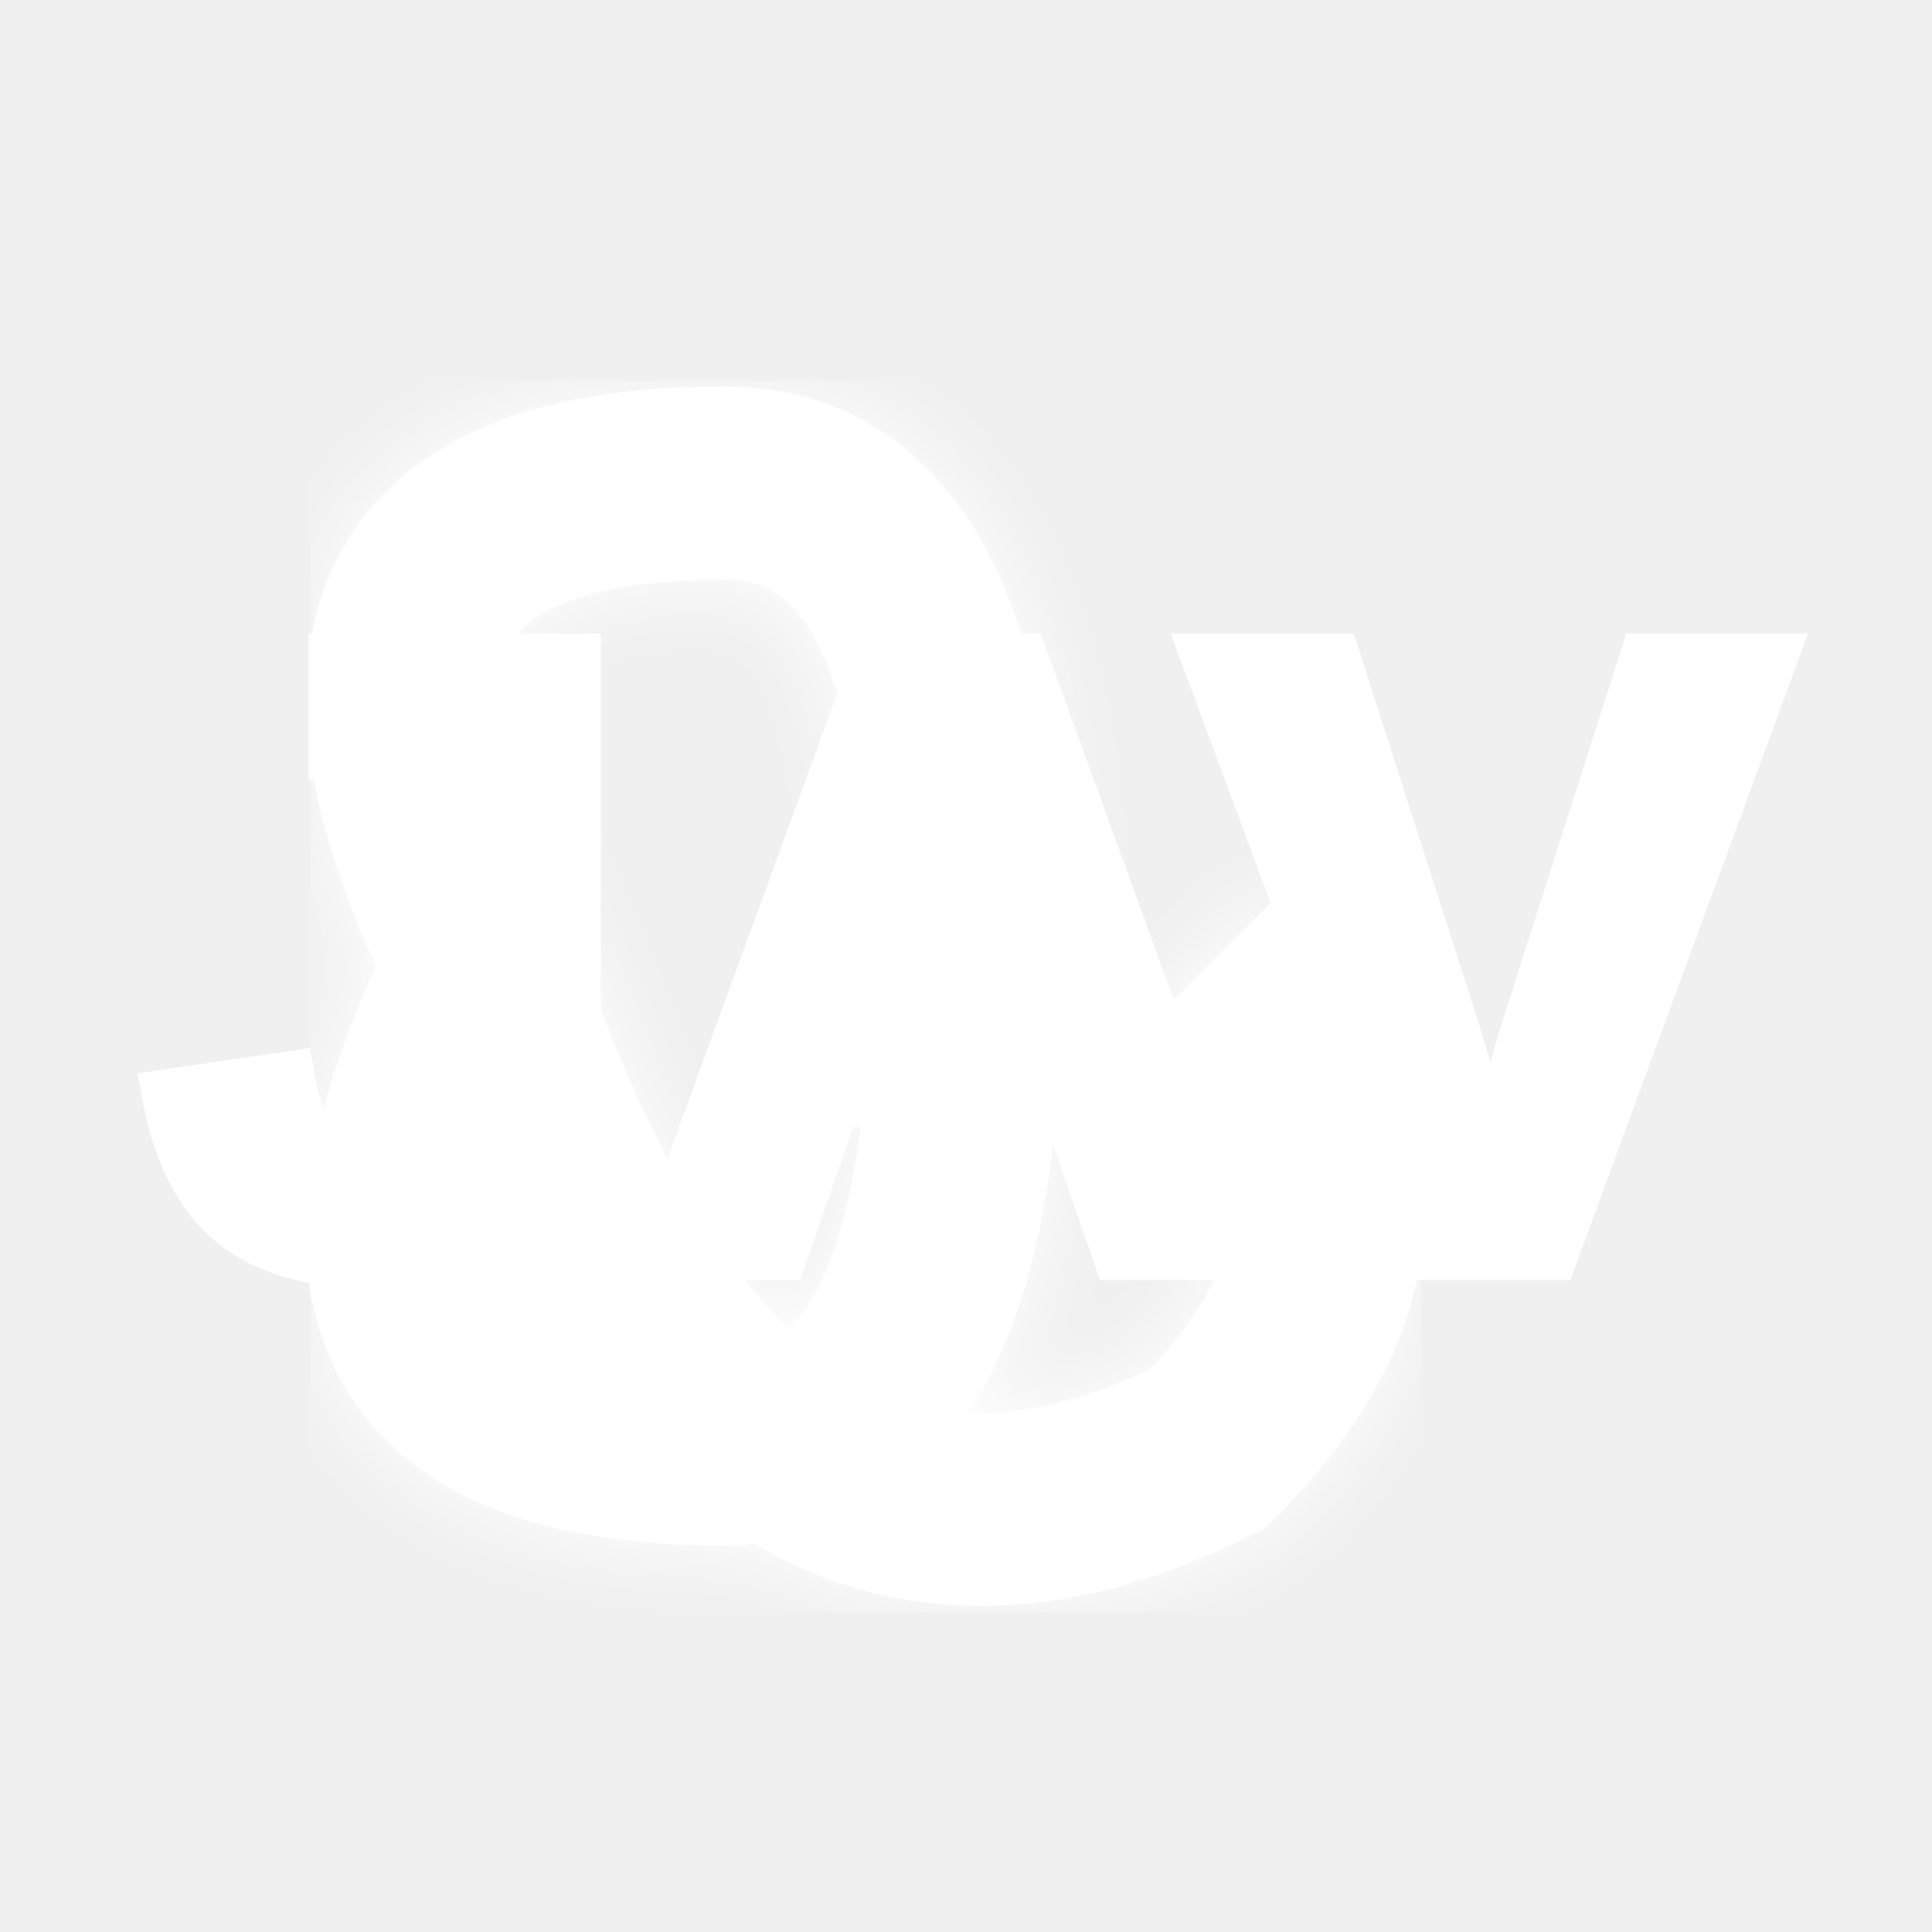
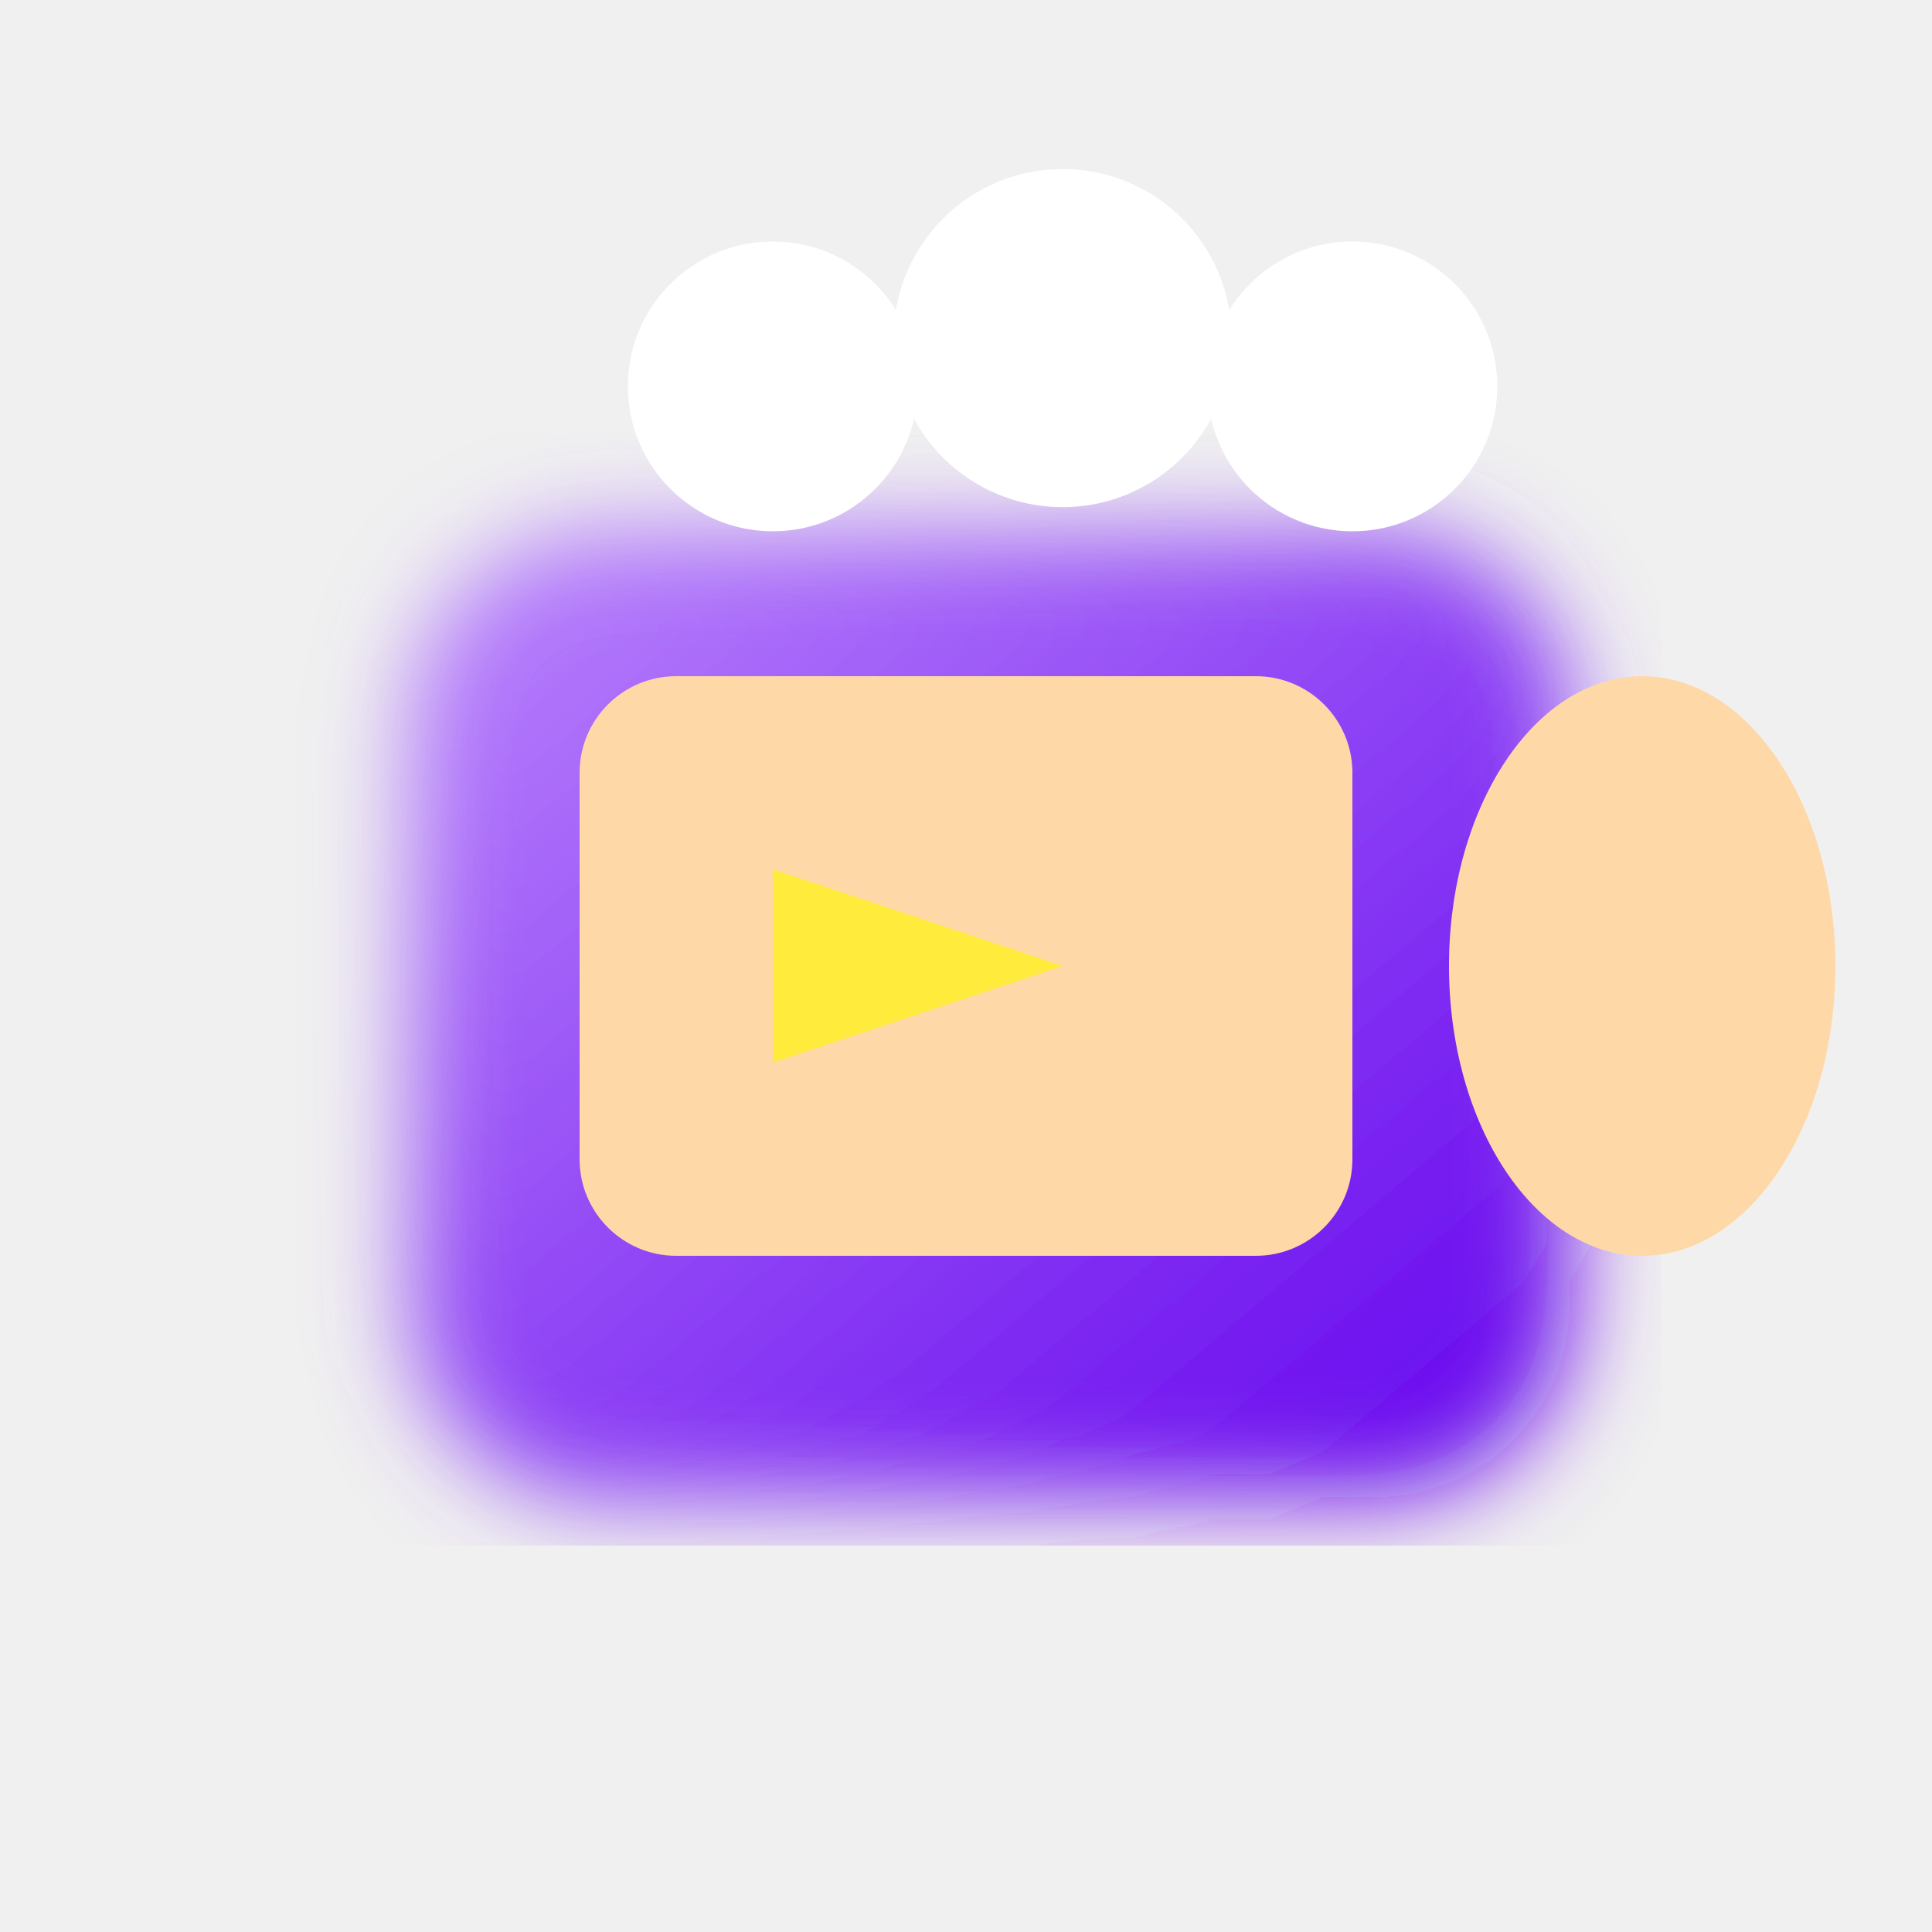
<svg xmlns="http://www.w3.org/2000/svg" viewBox="0 0 400 400" width="512" height="512">
  <defs>
-     <filter id="glow">
-       <feGaussianBlur stdDeviation="8" result="blur" />
-       <feFlood flood-color="#ffffff" />
-       <feComposite in2="blur" operator="in" />
-       <feMerge>
-         <feMergeNode />
-         <feMergeNode in="SourceGraphic" />
-       </feMerge>
+     <linearGradient id="purpleGrad" x1="0%" y1="0%" x2="100%" y2="100%">
+       <stop offset="0%" stop-color="#bb86fc" />
+       <stop offset="100%" stop-color="#6200ee" />
+     </linearGradient>
+     <filter id="shadow">
+       <feGaussianBlur stdDeviation="10" result="blur" />
+       <feOffset in="blur" dx="5" dy="10" />
    </filter>
  </defs>
-   <g filter="url(#glow)">
-     <path d="M100 200 Q50 100 150 100 Q200 100 200 200 Q200 300 150 300 Q50 300 100 200" fill="none" stroke="#ffffff" stroke-width="40" />
-     <path d="M100 200 Q150 350 250 300 Q300 250 250 200" fill="none" stroke="#ffffff" stroke-width="40" />
-   </g>
-   <text x="200" y="260" font-family="Arial, sans-serif" font-size="180" font-weight="bold" fill="#000000" text-anchor="middle" stroke="#ffffff" stroke-width="10">JAV</text>
-   <text x="200" y="260" font-family="Arial, sans-serif" font-size="180" font-weight="bold" fill="#ffffff" text-anchor="middle">JAV</text>
+   <rect x="80" y="100" width="240" height="200" rx="40" ry="40" fill="url(#purpleGrad)" filter="url(#shadow)" />
+   <circle cx="160" cy="80" r="30" fill="#ffffff" />
+   <circle cx="220" cy="70" r="35" fill="#ffffff" />
+   <circle cx="280" cy="80" r="30" fill="#ffffff" />
+   <rect x="120" y="140" width="160" height="120" rx="20" fill="#ffd8a8" />
+   <polygon points="160,180 160,220 220,200" fill="#ffeb3b" />
+   <ellipse cx="340" cy="200" rx="40" ry="60" fill="#ffd8a8" />
</svg>
